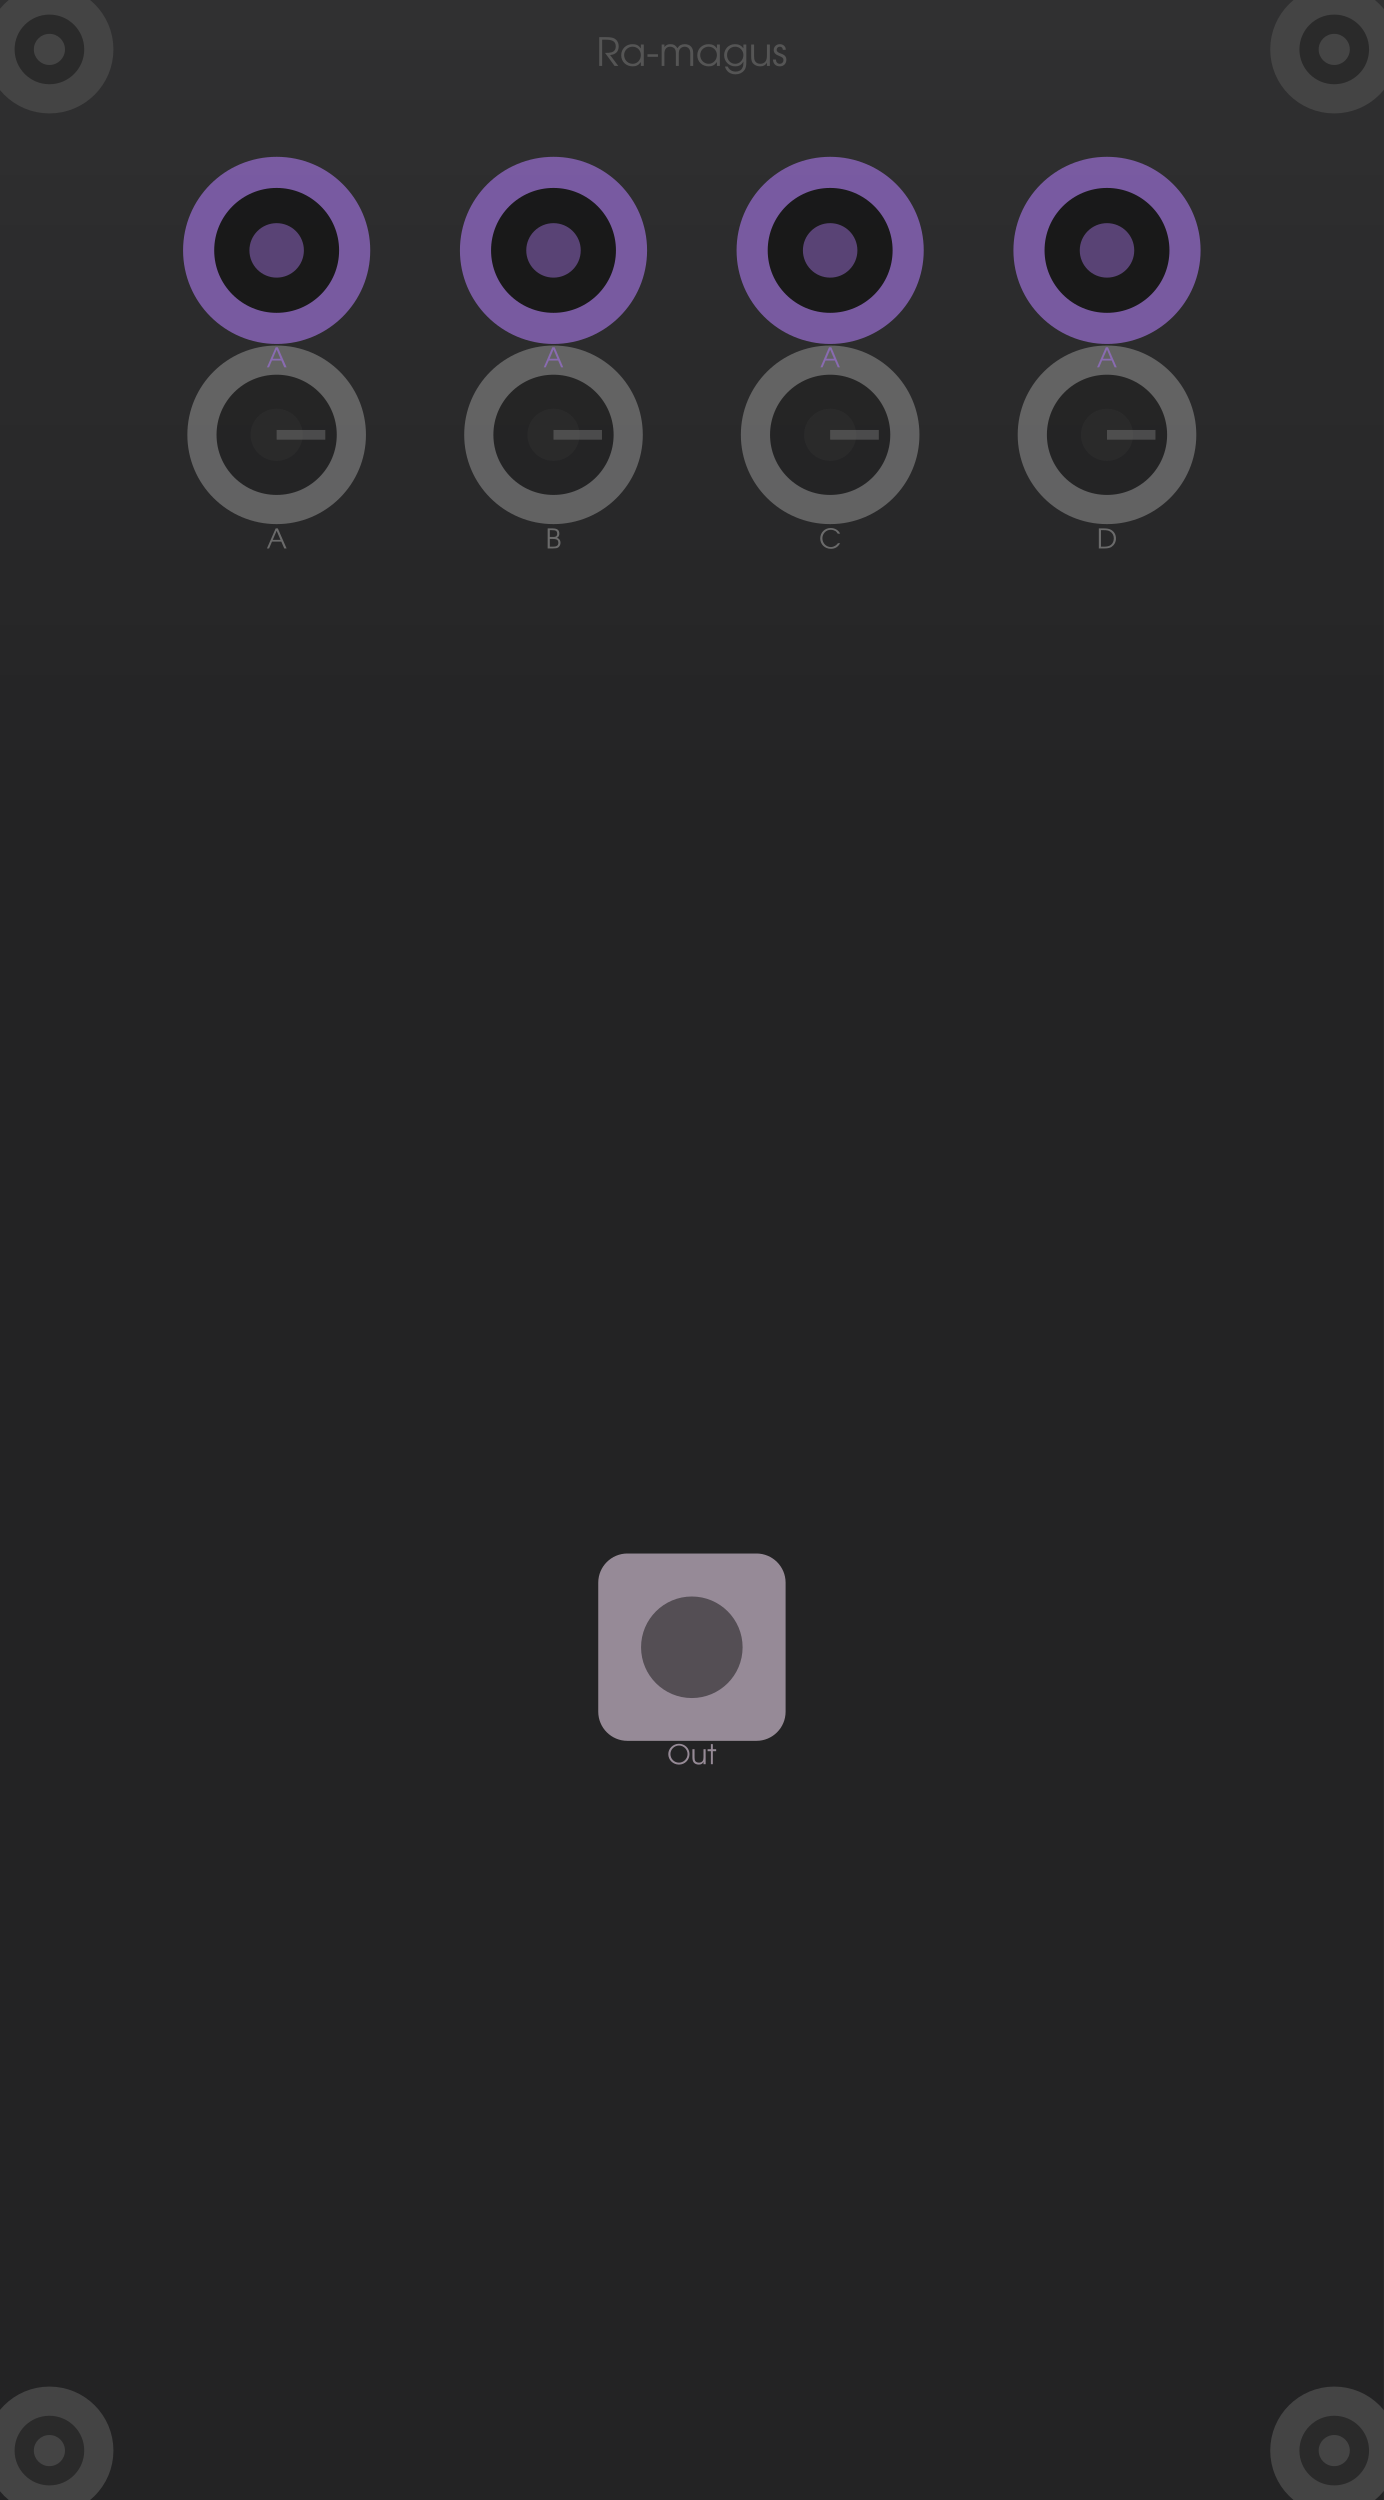
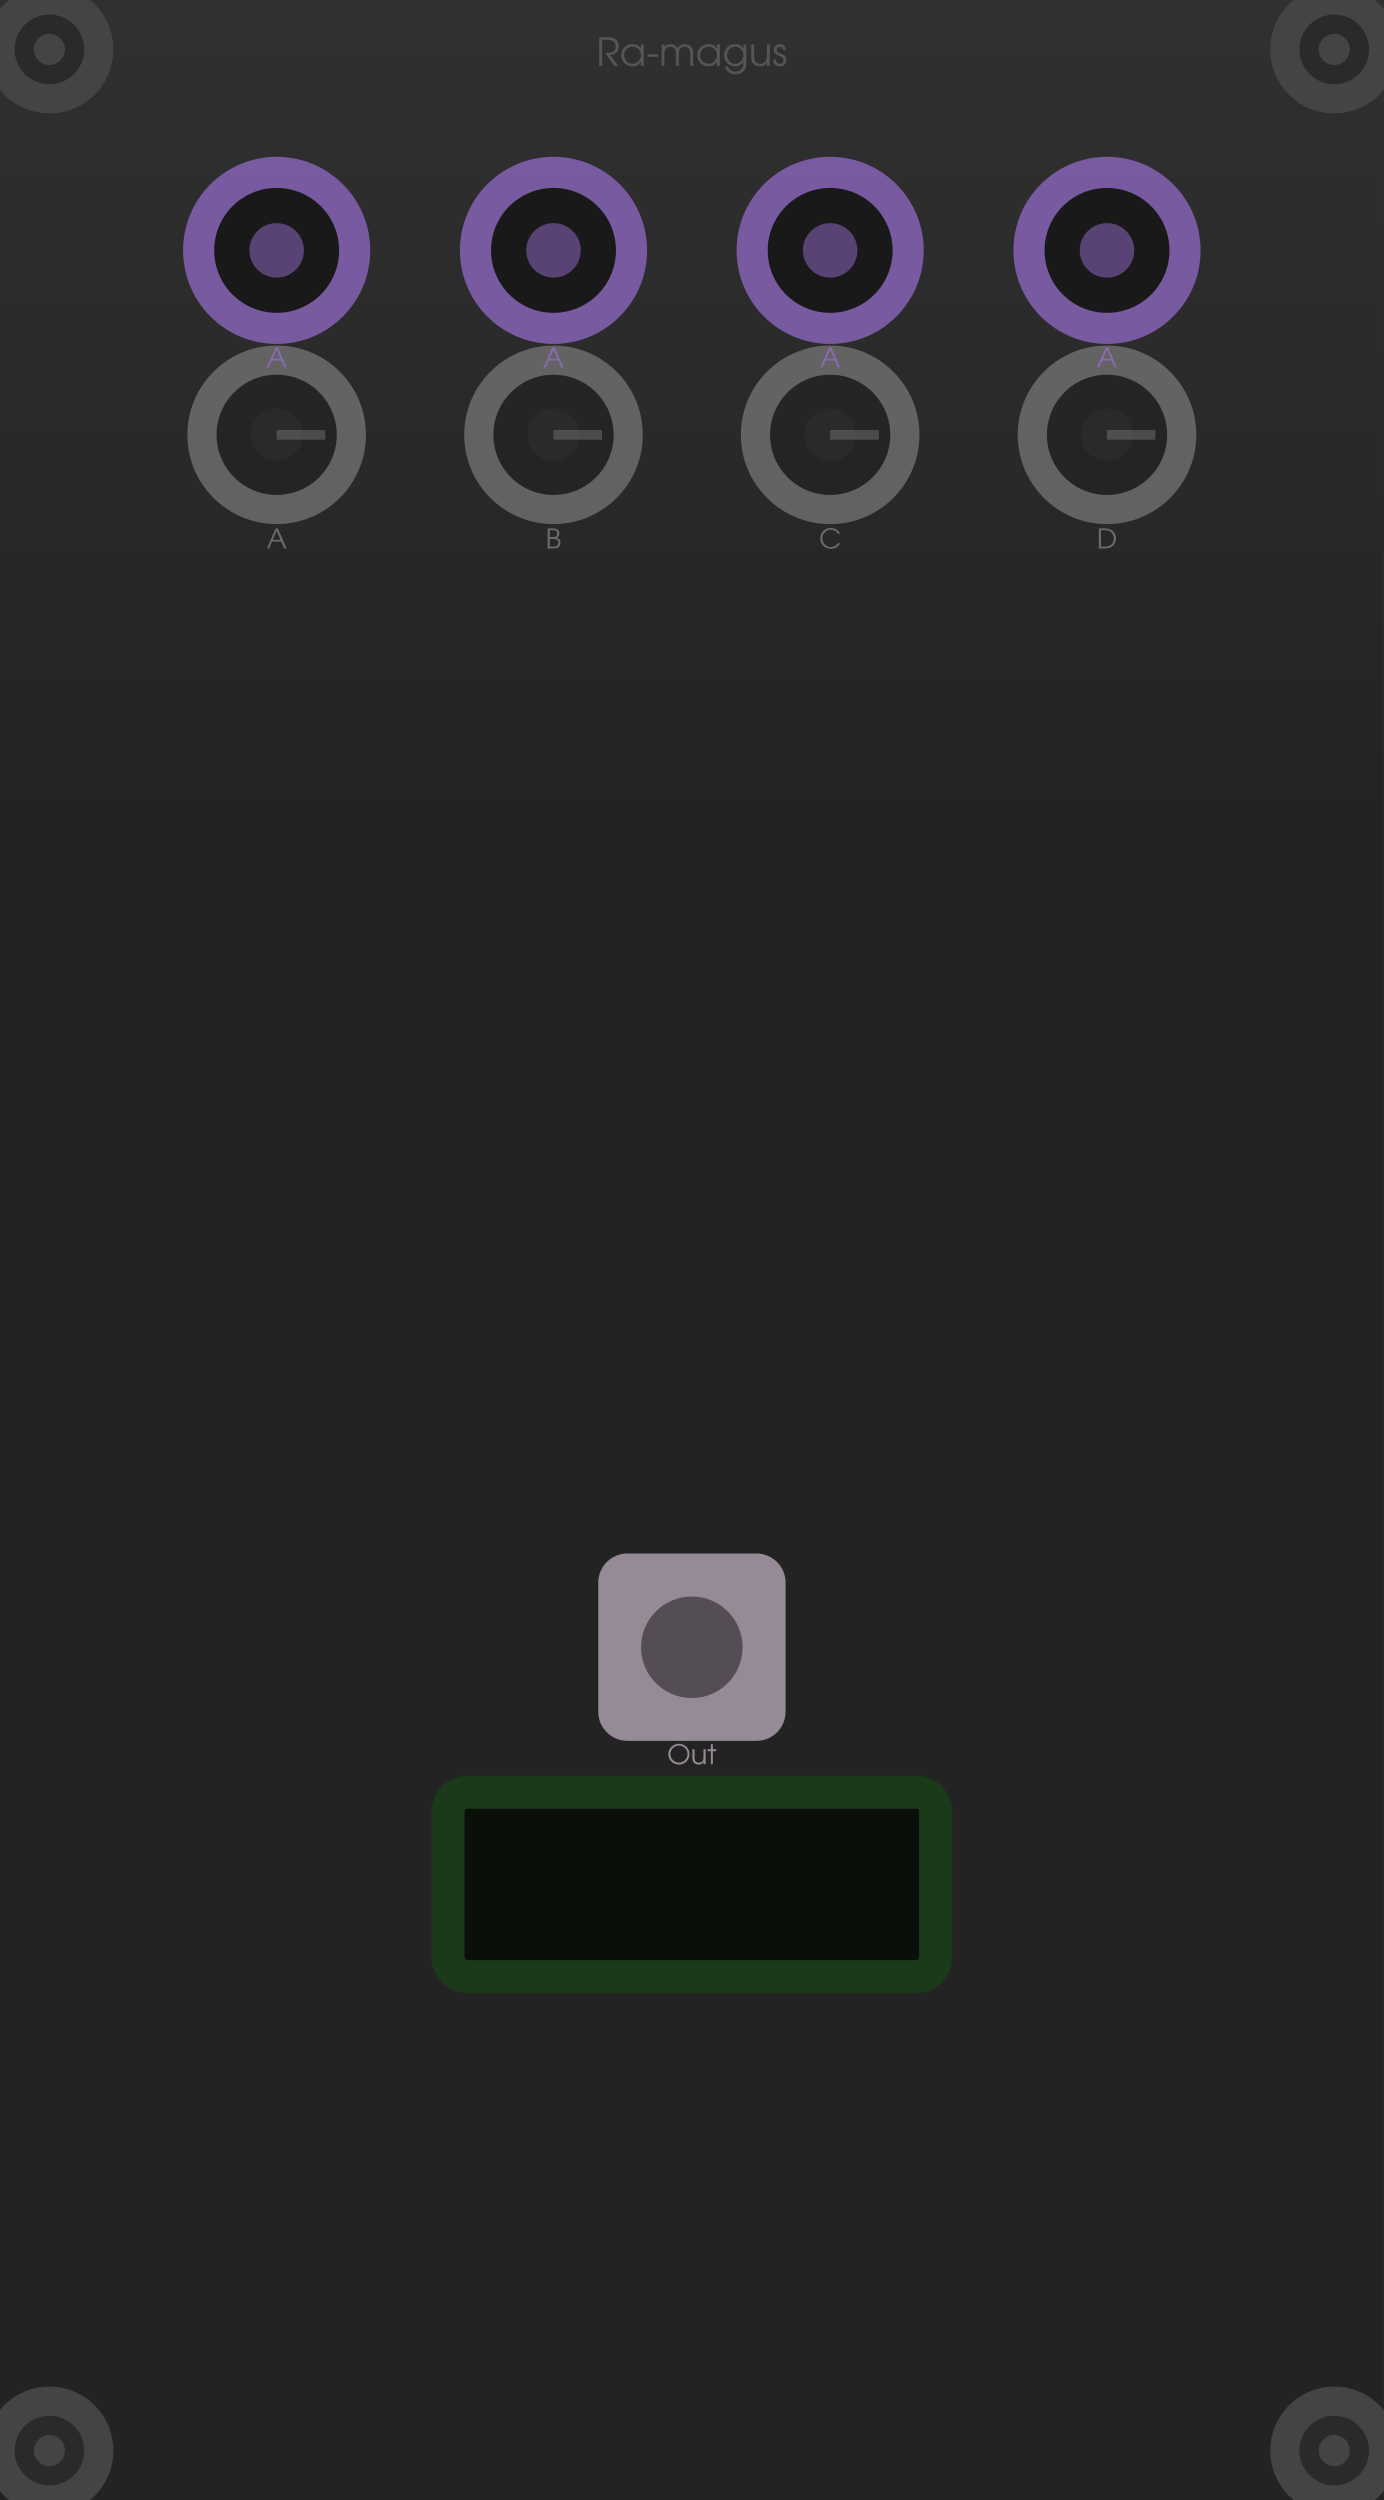
<svg xmlns="http://www.w3.org/2000/svg" viewBox="0 0 71.12 128.5" width="71.12mm" height="128.5mm">
  <g id="layer-background">
    <rect x="0.3" y="0.3" width="70.52" height="127.9" fill="none" stroke="#333" stroke-width="1.5" />
    <rect x="0" y="0.000" width="71.12" height="1.295" fill="#303031" />
    <rect x="0" y="1.285" width="71.12" height="1.295" fill="#303031" />
    <rect x="0" y="2.570" width="71.12" height="1.295" fill="#2f2f30" />
    <rect x="0" y="3.855" width="71.12" height="1.295" fill="#2f2f30" />
    <rect x="0" y="5.140" width="71.12" height="1.295" fill="#2e2e2f" />
    <rect x="0" y="6.425" width="71.12" height="1.295" fill="#2e2e2f" />
    <rect x="0" y="7.710" width="71.12" height="1.295" fill="#2e2e2f" />
    <rect x="0" y="8.995" width="71.12" height="1.295" fill="#2d2d2e" />
    <rect x="0" y="10.280" width="71.12" height="1.295" fill="#2d2d2e" />
    <rect x="0" y="11.565" width="71.12" height="1.295" fill="#2c2c2d" />
    <rect x="0" y="12.850" width="71.12" height="1.295" fill="#2c2c2d" />
    <rect x="0" y="14.135" width="71.12" height="1.295" fill="#2c2c2d" />
    <rect x="0" y="15.420" width="71.12" height="1.295" fill="#2b2b2c" />
    <rect x="0" y="16.705" width="71.12" height="1.295" fill="#2b2b2c" />
    <rect x="0" y="17.990" width="71.12" height="1.295" fill="#2a2a2b" />
    <rect x="0" y="19.275" width="71.12" height="1.295" fill="#2a2a2b" />
    <rect x="0" y="20.560" width="71.12" height="1.295" fill="#2a2a2b" />
    <rect x="0" y="21.845" width="71.12" height="1.295" fill="#29292a" />
    <rect x="0" y="23.130" width="71.12" height="1.295" fill="#29292a" />
    <rect x="0" y="24.415" width="71.12" height="1.295" fill="#29292a" />
    <rect x="0" y="25.700" width="71.12" height="1.295" fill="#282829" />
    <rect x="0" y="26.985" width="71.12" height="1.295" fill="#282829" />
    <rect x="0" y="28.270" width="71.12" height="1.295" fill="#272728" />
    <rect x="0" y="29.555" width="71.12" height="1.295" fill="#272728" />
    <rect x="0" y="30.840" width="71.12" height="1.295" fill="#272728" />
    <rect x="0" y="32.125" width="71.12" height="1.295" fill="#262627" />
    <rect x="0" y="33.410" width="71.12" height="1.295" fill="#262627" />
    <rect x="0" y="34.695" width="71.12" height="1.295" fill="#252526" />
    <rect x="0" y="35.980" width="71.12" height="1.295" fill="#252526" />
    <rect x="0" y="37.265" width="71.12" height="1.295" fill="#252526" />
    <rect x="0" y="38.550" width="71.12" height="1.295" fill="#242425" />
    <rect x="0" y="39.835" width="71.12" height="1.295" fill="#242425" />
    <rect x="0" y="41.120" width="71.12" height="1.295" fill="#232324" />
    <rect x="0" y="42.405" width="71.12" height="1.295" fill="#232324" />
    <rect x="0" y="43.690" width="71.12" height="1.295" fill="#232324" />
    <rect x="0" y="44.975" width="71.12" height="1.295" fill="#232324" />
    <rect x="0" y="46.260" width="71.12" height="1.295" fill="#232324" />
    <rect x="0" y="47.545" width="71.12" height="1.295" fill="#232324" />
    <rect x="0" y="48.830" width="71.12" height="1.295" fill="#232324" />
    <rect x="0" y="50.115" width="71.12" height="1.295" fill="#232324" />
    <rect x="0" y="51.400" width="71.12" height="1.295" fill="#232324" />
    <rect x="0" y="52.685" width="71.12" height="1.295" fill="#232324" />
    <rect x="0" y="53.970" width="71.12" height="1.295" fill="#232324" />
    <rect x="0" y="55.255" width="71.12" height="1.295" fill="#232324" />
    <rect x="0" y="56.540" width="71.12" height="1.295" fill="#232324" />
    <rect x="0" y="57.825" width="71.12" height="1.295" fill="#232324" />
    <rect x="0" y="59.110" width="71.12" height="1.295" fill="#232324" />
    <rect x="0" y="60.395" width="71.12" height="1.295" fill="#232324" />
    <rect x="0" y="61.680" width="71.12" height="1.295" fill="#232324" />
    <rect x="0" y="62.965" width="71.12" height="1.295" fill="#232324" />
    <rect x="0" y="64.250" width="71.12" height="1.295" fill="#232324" />
    <rect x="0" y="65.535" width="71.12" height="1.295" fill="#232324" />
    <rect x="0" y="66.820" width="71.12" height="1.295" fill="#232324" />
    <rect x="0" y="68.105" width="71.12" height="1.295" fill="#232324" />
    <rect x="0" y="69.390" width="71.12" height="1.295" fill="#232324" />
    <rect x="0" y="70.675" width="71.12" height="1.295" fill="#232324" />
    <rect x="0" y="71.960" width="71.12" height="1.295" fill="#232324" />
    <rect x="0" y="73.245" width="71.12" height="1.295" fill="#232324" />
    <rect x="0" y="74.530" width="71.12" height="1.295" fill="#232324" />
    <rect x="0" y="75.815" width="71.12" height="1.295" fill="#232324" />
    <rect x="0" y="77.100" width="71.12" height="1.295" fill="#232324" />
    <rect x="0" y="78.385" width="71.12" height="1.295" fill="#232324" />
    <rect x="0" y="79.670" width="71.12" height="1.295" fill="#232324" />
    <rect x="0" y="80.955" width="71.12" height="1.295" fill="#232324" />
    <rect x="0" y="82.240" width="71.12" height="1.295" fill="#232324" />
    <rect x="0" y="83.525" width="71.12" height="1.295" fill="#232324" />
    <rect x="0" y="84.810" width="71.12" height="1.295" fill="#232324" />
    <rect x="0" y="86.095" width="71.12" height="1.295" fill="#232324" />
    <rect x="0" y="87.380" width="71.12" height="1.295" fill="#232324" />
    <rect x="0" y="88.665" width="71.12" height="1.295" fill="#232324" />
    <rect x="0" y="89.950" width="71.12" height="1.295" fill="#232324" />
    <rect x="0" y="91.235" width="71.12" height="1.295" fill="#232324" />
    <rect x="0" y="92.520" width="71.12" height="1.295" fill="#232324" />
    <rect x="0" y="93.805" width="71.12" height="1.295" fill="#232324" />
    <rect x="0" y="95.090" width="71.12" height="1.295" fill="#232324" />
    <rect x="0" y="96.375" width="71.12" height="1.295" fill="#232324" />
    <rect x="0" y="97.660" width="71.12" height="1.295" fill="#232324" />
    <rect x="0" y="98.945" width="71.12" height="1.295" fill="#232324" />
    <rect x="0" y="100.230" width="71.12" height="1.295" fill="#232324" />
    <rect x="0" y="101.515" width="71.12" height="1.295" fill="#232324" />
    <rect x="0" y="102.800" width="71.12" height="1.295" fill="#232324" />
    <rect x="0" y="104.085" width="71.12" height="1.295" fill="#232324" />
    <rect x="0" y="105.370" width="71.12" height="1.295" fill="#232324" />
    <rect x="0" y="106.655" width="71.12" height="1.295" fill="#232324" />
    <rect x="0" y="107.940" width="71.12" height="1.295" fill="#232324" />
    <rect x="0" y="109.225" width="71.12" height="1.295" fill="#232324" />
    <rect x="0" y="110.510" width="71.12" height="1.295" fill="#232324" />
    <rect x="0" y="111.795" width="71.12" height="1.295" fill="#232324" />
    <rect x="0" y="113.080" width="71.12" height="1.295" fill="#232324" />
    <rect x="0" y="114.365" width="71.12" height="1.295" fill="#232324" />
    <rect x="0" y="115.650" width="71.12" height="1.295" fill="#232324" />
    <rect x="0" y="116.935" width="71.12" height="1.295" fill="#232324" />
    <rect x="0" y="118.220" width="71.12" height="1.295" fill="#232324" />
    <rect x="0" y="119.505" width="71.12" height="1.295" fill="#232324" />
    <rect x="0" y="120.790" width="71.12" height="1.295" fill="#232324" />
    <rect x="0" y="122.075" width="71.12" height="1.295" fill="#232324" />
    <rect x="0" y="123.360" width="71.12" height="1.295" fill="#232324" />
    <rect x="0" y="124.645" width="71.12" height="1.295" fill="#232324" />
    <rect x="0" y="125.930" width="71.12" height="1.295" fill="#232324" />
    <rect x="0" y="127.215" width="71.12" height="1.295" fill="#232324" />
  </g>
  <g id="layer-outlines">
    <circle cx="2.54" cy="2.54" r="2.54" fill="#2a2a2a" stroke="#444" stroke-width="1.5" />
    <circle cx="2.54" cy="2.54" r="0.8" fill="#444" />
    <circle cx="2.54" cy="125.96" r="2.54" fill="#2a2a2a" stroke="#444" stroke-width="1.5" />
    <circle cx="2.54" cy="125.96" r="0.8" fill="#444" />
    <circle cx="68.58" cy="2.54" r="2.54" fill="#2a2a2a" stroke="#444" stroke-width="1.5" />
    <circle cx="68.58" cy="2.54" r="0.8" fill="#444" />
    <circle cx="68.58" cy="125.96" r="2.54" fill="#2a2a2a" stroke="#444" stroke-width="1.5" />
    <circle cx="68.58" cy="125.96" r="0.8" fill="#444" />
+     <rect x="23.03" y="92.12" width="25.06" height="9.48" rx="1" fill="#0a0f0a" stroke="#1a3a1a" stroke-width="1.7" />
    <circle cx="14.22" cy="12.87" r="4.01" fill="#111" stroke="#996dd2" stroke-width="1.6" opacity="0.7" />
    <circle cx="14.22" cy="12.87" r="1.40" fill="#996dd2" opacity="0.5" />
    <circle cx="28.45" cy="12.87" r="4.01" fill="#111" stroke="#996dd2" stroke-width="1.6" opacity="0.7" />
    <circle cx="28.45" cy="12.87" r="1.40" fill="#996dd2" opacity="0.5" />
    <circle cx="42.67" cy="12.87" r="4.01" fill="#111" stroke="#996dd2" stroke-width="1.6" opacity="0.7" />
    <circle cx="42.67" cy="12.87" r="1.40" fill="#996dd2" opacity="0.5" />
    <circle cx="56.90" cy="12.87" r="4.01" fill="#111" stroke="#996dd2" stroke-width="1.6" opacity="0.7" />
    <circle cx="56.90" cy="12.87" r="1.40" fill="#996dd2" opacity="0.5" />
    <circle cx="14.22" cy="22.35" r="3.84" fill="#222" stroke="#888" stroke-width="1.5" opacity="0.6" />
    <circle cx="14.22" cy="22.35" r="1.34" fill="#333" opacity="0.4" />
    <line x1="14.22" y1="22.35" x2="16.72" y2="22.35" stroke="#666" stroke-width="0.5" opacity="0.6" />
    <circle cx="28.45" cy="22.35" r="3.84" fill="#222" stroke="#888" stroke-width="1.5" opacity="0.6" />
    <circle cx="28.45" cy="22.35" r="1.34" fill="#333" opacity="0.4" />
    <line x1="28.45" y1="22.35" x2="30.94" y2="22.35" stroke="#666" stroke-width="0.5" opacity="0.6" />
    <circle cx="42.67" cy="22.35" r="3.84" fill="#222" stroke="#888" stroke-width="1.5" opacity="0.6" />
    <circle cx="42.67" cy="22.35" r="1.34" fill="#333" opacity="0.4" />
    <line x1="42.67" y1="22.35" x2="45.17" y2="22.35" stroke="#666" stroke-width="0.5" opacity="0.6" />
    <circle cx="56.90" cy="22.35" r="3.84" fill="#222" stroke="#888" stroke-width="1.5" opacity="0.6" />
    <circle cx="56.90" cy="22.35" r="1.34" fill="#333" opacity="0.4" />
    <line x1="56.90" y1="22.35" x2="59.39" y2="22.35" stroke="#666" stroke-width="0.5" opacity="0.6" />
    <rect x="30.75" y="79.85" width="9.63" height="9.63" rx="1.5" fill="#c8b7c7" opacity="0.7" />
    <circle cx="35.56" cy="84.67" r="2.61" fill="#111" opacity="0.5" />
  </g>
  <g id="layer-text">
    <path d="M31.36 2.83C31.65 2.80 31.80 2.65 31.80 2.38C31.80 2.20 31.72 2.06 31.58 1.98C31.49 1.93 31.36 1.91 31.16 1.91L30.80 1.91L30.80 3.39L30.95 3.39L30.95 2.04L31.15 2.04C31.31 2.04 31.41 2.06 31.49 2.10C31.59 2.14 31.65 2.24 31.65 2.38C31.65 2.55 31.57 2.65 31.43 2.69C31.36 2.71 31.26 2.72 31.10 2.72L31.59 3.39L31.78 3.39ZM33.09 2.29L32.94 2.29L32.94 2.49C32.83 2.33 32.70 2.27 32.51 2.27C32.18 2.27 31.93 2.51 31.93 2.84C31.93 3.17 32.18 3.41 32.52 3.41C32.71 3.41 32.82 3.35 32.94 3.19L32.94 3.39L33.09 3.39ZM32.51 2.40C32.76 2.40 32.94 2.59 32.94 2.83C32.94 3.08 32.76 3.28 32.52 3.28C32.27 3.28 32.08 3.08 32.08 2.83C32.08 2.59 32.28 2.40 32.51 2.40ZM33.28 2.79L33.28 2.92L33.82 2.92L33.82 2.79ZM34.01 3.39L34.15 3.39L34.15 2.75C34.15 2.53 34.26 2.40 34.45 2.40C34.54 2.40 34.62 2.44 34.68 2.50C34.72 2.56 34.74 2.63 34.74 2.75L34.74 3.39L34.89 3.39L34.89 2.75C34.89 2.65 34.91 2.58 34.94 2.53C35.00 2.45 35.09 2.40 35.19 2.40C35.29 2.40 35.37 2.44 35.42 2.51C35.46 2.56 35.48 2.64 35.48 2.75L35.48 3.39L35.63 3.39L35.63 2.74C35.63 2.59 35.60 2.50 35.54 2.42C35.47 2.32 35.34 2.27 35.20 2.27C35.03 2.27 34.91 2.33 34.82 2.48C34.73 2.33 34.63 2.27 34.46 2.27C34.32 2.27 34.24 2.31 34.15 2.42L34.15 2.29L34.01 2.29ZM37.00 2.29L36.85 2.29L36.85 2.49C36.74 2.33 36.61 2.27 36.42 2.27C36.09 2.27 35.84 2.51 35.84 2.84C35.84 3.17 36.09 3.41 36.43 3.41C36.61 3.41 36.73 3.35 36.85 3.19L36.85 3.39L37.00 3.39ZM36.42 2.40C36.66 2.40 36.85 2.59 36.85 2.83C36.85 3.08 36.66 3.28 36.43 3.28C36.18 3.28 35.99 3.08 35.99 2.83C35.99 2.59 36.18 2.40 36.42 2.40ZM38.36 2.29L38.21 2.29L38.21 2.49C38.10 2.33 37.96 2.27 37.78 2.27C37.46 2.27 37.22 2.51 37.22 2.84C37.22 3.16 37.47 3.41 37.79 3.41C37.99 3.41 38.12 3.33 38.21 3.16L38.21 3.24C38.21 3.35 38.20 3.41 38.16 3.48C38.11 3.61 37.98 3.68 37.81 3.68C37.68 3.68 37.59 3.64 37.51 3.57C37.47 3.54 37.45 3.50 37.40 3.42L37.26 3.42C37.34 3.68 37.53 3.82 37.81 3.82C38 3.82 38.16 3.74 38.25 3.62C38.33 3.52 38.36 3.40 38.36 3.19ZM37.79 2.40C38.02 2.40 38.21 2.59 38.21 2.83C38.21 3.08 38.03 3.28 37.79 3.28C37.55 3.28 37.37 3.09 37.37 2.83C37.37 2.58 37.55 2.40 37.79 2.40ZM39.57 2.29L39.42 2.29L39.42 2.85C39.42 2.99 39.40 3.07 39.36 3.14C39.30 3.23 39.20 3.28 39.08 3.28C38.96 3.28 38.86 3.23 38.81 3.14C38.77 3.08 38.76 2.99 38.76 2.88L38.76 2.29L38.61 2.29L38.61 2.88C38.61 3.05 38.63 3.16 38.69 3.24C38.78 3.35 38.91 3.41 39.07 3.41C39.24 3.41 39.35 3.35 39.42 3.22L39.42 3.39L39.57 3.39ZM39.73 3.06C39.74 3.28 39.87 3.41 40.09 3.41C40.28 3.41 40.42 3.27 40.42 3.07C40.42 2.94 40.36 2.85 40.23 2.79C40.06 2.72 40.05 2.72 40.02 2.70C39.96 2.67 39.92 2.62 39.92 2.56C39.92 2.47 39.99 2.40 40.08 2.40C40.18 2.40 40.23 2.46 40.24 2.56L40.39 2.56C40.39 2.39 40.26 2.27 40.08 2.27C39.91 2.27 39.77 2.40 39.77 2.57C39.77 2.65 39.80 2.72 39.86 2.77C39.90 2.81 39.90 2.81 40.06 2.88C40.23 2.95 40.27 2.99 40.27 3.09C40.27 3.20 40.19 3.28 40.09 3.28C39.96 3.28 39.89 3.20 39.88 3.06Z" fill="#555" />
    <path d="M13.72 18.88L13.83 18.88L13.98 18.53L14.46 18.53L14.61 18.88L14.73 18.88L14.28 17.85L14.17 17.85ZM14.02 18.44L14.22 17.97L14.42 18.44Z" fill="#996dd2" opacity="0.7" />
    <path d="M27.95 18.88L28.05 18.88L28.21 18.53L28.69 18.53L28.84 18.88L28.95 18.88L28.51 17.85L28.39 17.85ZM28.25 18.44L28.45 17.97L28.65 18.44Z" fill="#996dd2" opacity="0.7" />
    <path d="M42.17 18.88L42.28 18.88L42.43 18.53L42.91 18.53L43.06 18.88L43.17 18.88L42.73 17.85L42.61 17.85ZM42.47 18.44L42.67 17.97L42.87 18.44Z" fill="#996dd2" opacity="0.7" />
    <path d="M56.39 18.88L56.50 18.88L56.65 18.53L57.14 18.53L57.29 18.88L57.40 18.88L56.95 17.85L56.84 17.85ZM56.69 18.44L56.90 17.97L57.09 18.44Z" fill="#996dd2" opacity="0.7" />
    <path d="M13.72 28.19L13.83 28.19L13.98 27.84L14.46 27.84L14.61 28.19L14.73 28.19L14.28 27.16L14.17 27.16ZM14.02 27.75L14.22 27.28L14.42 27.75Z" fill="#888" opacity="0.7" />
    <path d="M28.15 28.19L28.41 28.19C28.55 28.19 28.63 28.18 28.69 28.14C28.76 28.09 28.81 28.00 28.81 27.90C28.81 27.77 28.75 27.69 28.63 27.64C28.71 27.60 28.75 27.53 28.75 27.43C28.75 27.34 28.72 27.26 28.66 27.22C28.60 27.18 28.52 27.16 28.39 27.16L28.15 27.16ZM28.26 28.10L28.26 27.70L28.38 27.70C28.50 27.70 28.56 27.71 28.61 27.73C28.67 27.76 28.70 27.82 28.70 27.90C28.70 27.97 28.67 28.04 28.62 28.06C28.57 28.09 28.50 28.10 28.40 28.10ZM28.26 27.60L28.26 27.25L28.38 27.25C28.49 27.25 28.54 27.26 28.58 27.29C28.62 27.31 28.64 27.37 28.64 27.43C28.64 27.50 28.62 27.55 28.56 27.58C28.52 27.60 28.48 27.60 28.38 27.60Z" fill="#888" opacity="0.7" />
    <path d="M43.07 27.92C43.02 27.98 43.00 28.00 42.96 28.03C42.89 28.08 42.80 28.12 42.71 28.12C42.47 28.12 42.27 27.92 42.27 27.67C42.27 27.43 42.46 27.23 42.70 27.23C42.79 27.23 42.88 27.26 42.95 27.30C42.99 27.33 43.02 27.37 43.06 27.43L43.18 27.43C43.10 27.25 42.91 27.14 42.70 27.14C42.39 27.14 42.16 27.37 42.16 27.68C42.16 27.98 42.40 28.21 42.71 28.21C42.92 28.21 43.08 28.11 43.18 27.92Z" fill="#888" opacity="0.7" />
    <path d="M56.48 28.19L56.76 28.19C56.92 28.19 57.02 28.17 57.12 28.12C57.27 28.02 57.36 27.87 57.36 27.68C57.36 27.48 57.27 27.33 57.12 27.24C57.02 27.18 56.91 27.16 56.73 27.16L56.48 27.16ZM56.59 28.10L56.59 27.25L56.73 27.25C56.88 27.25 56.99 27.27 57.06 27.32C57.18 27.39 57.25 27.52 57.25 27.67C57.25 27.81 57.20 27.93 57.10 28.01C57.02 28.07 56.91 28.10 56.73 28.10Z" fill="#888" opacity="0.7" />
    <path d="M34.90 89.63C34.60 89.63 34.35 89.87 34.35 90.16C34.35 90.46 34.59 90.70 34.90 90.70C35.20 90.70 35.44 90.46 35.44 90.16C35.44 89.87 35.20 89.63 34.90 89.63ZM34.90 89.72C35.14 89.72 35.34 89.92 35.34 90.16C35.34 90.40 35.14 90.60 34.90 90.60C34.65 90.60 34.46 90.40 34.46 90.16C34.46 89.92 34.66 89.72 34.90 89.72ZM36.27 89.91L36.16 89.91L36.16 90.31C36.16 90.40 36.15 90.46 36.12 90.51C36.08 90.57 36.01 90.60 35.93 90.60C35.84 90.60 35.77 90.57 35.73 90.51C35.71 90.47 35.70 90.41 35.70 90.33L35.70 89.91L35.59 89.91L35.59 90.33C35.59 90.44 35.61 90.52 35.65 90.58C35.71 90.66 35.80 90.70 35.92 90.70C36.04 90.70 36.11 90.66 36.16 90.56L36.16 90.68L36.27 90.68ZM36.54 90.68L36.64 90.68L36.64 90.01L36.81 90.01L36.81 89.91L36.64 89.91L36.64 89.65L36.54 89.65L36.54 89.91L36.37 89.91L36.37 90.01L36.54 90.01Z" fill="#c8b7c7" opacity="0.7" />
  </g>
</svg>
